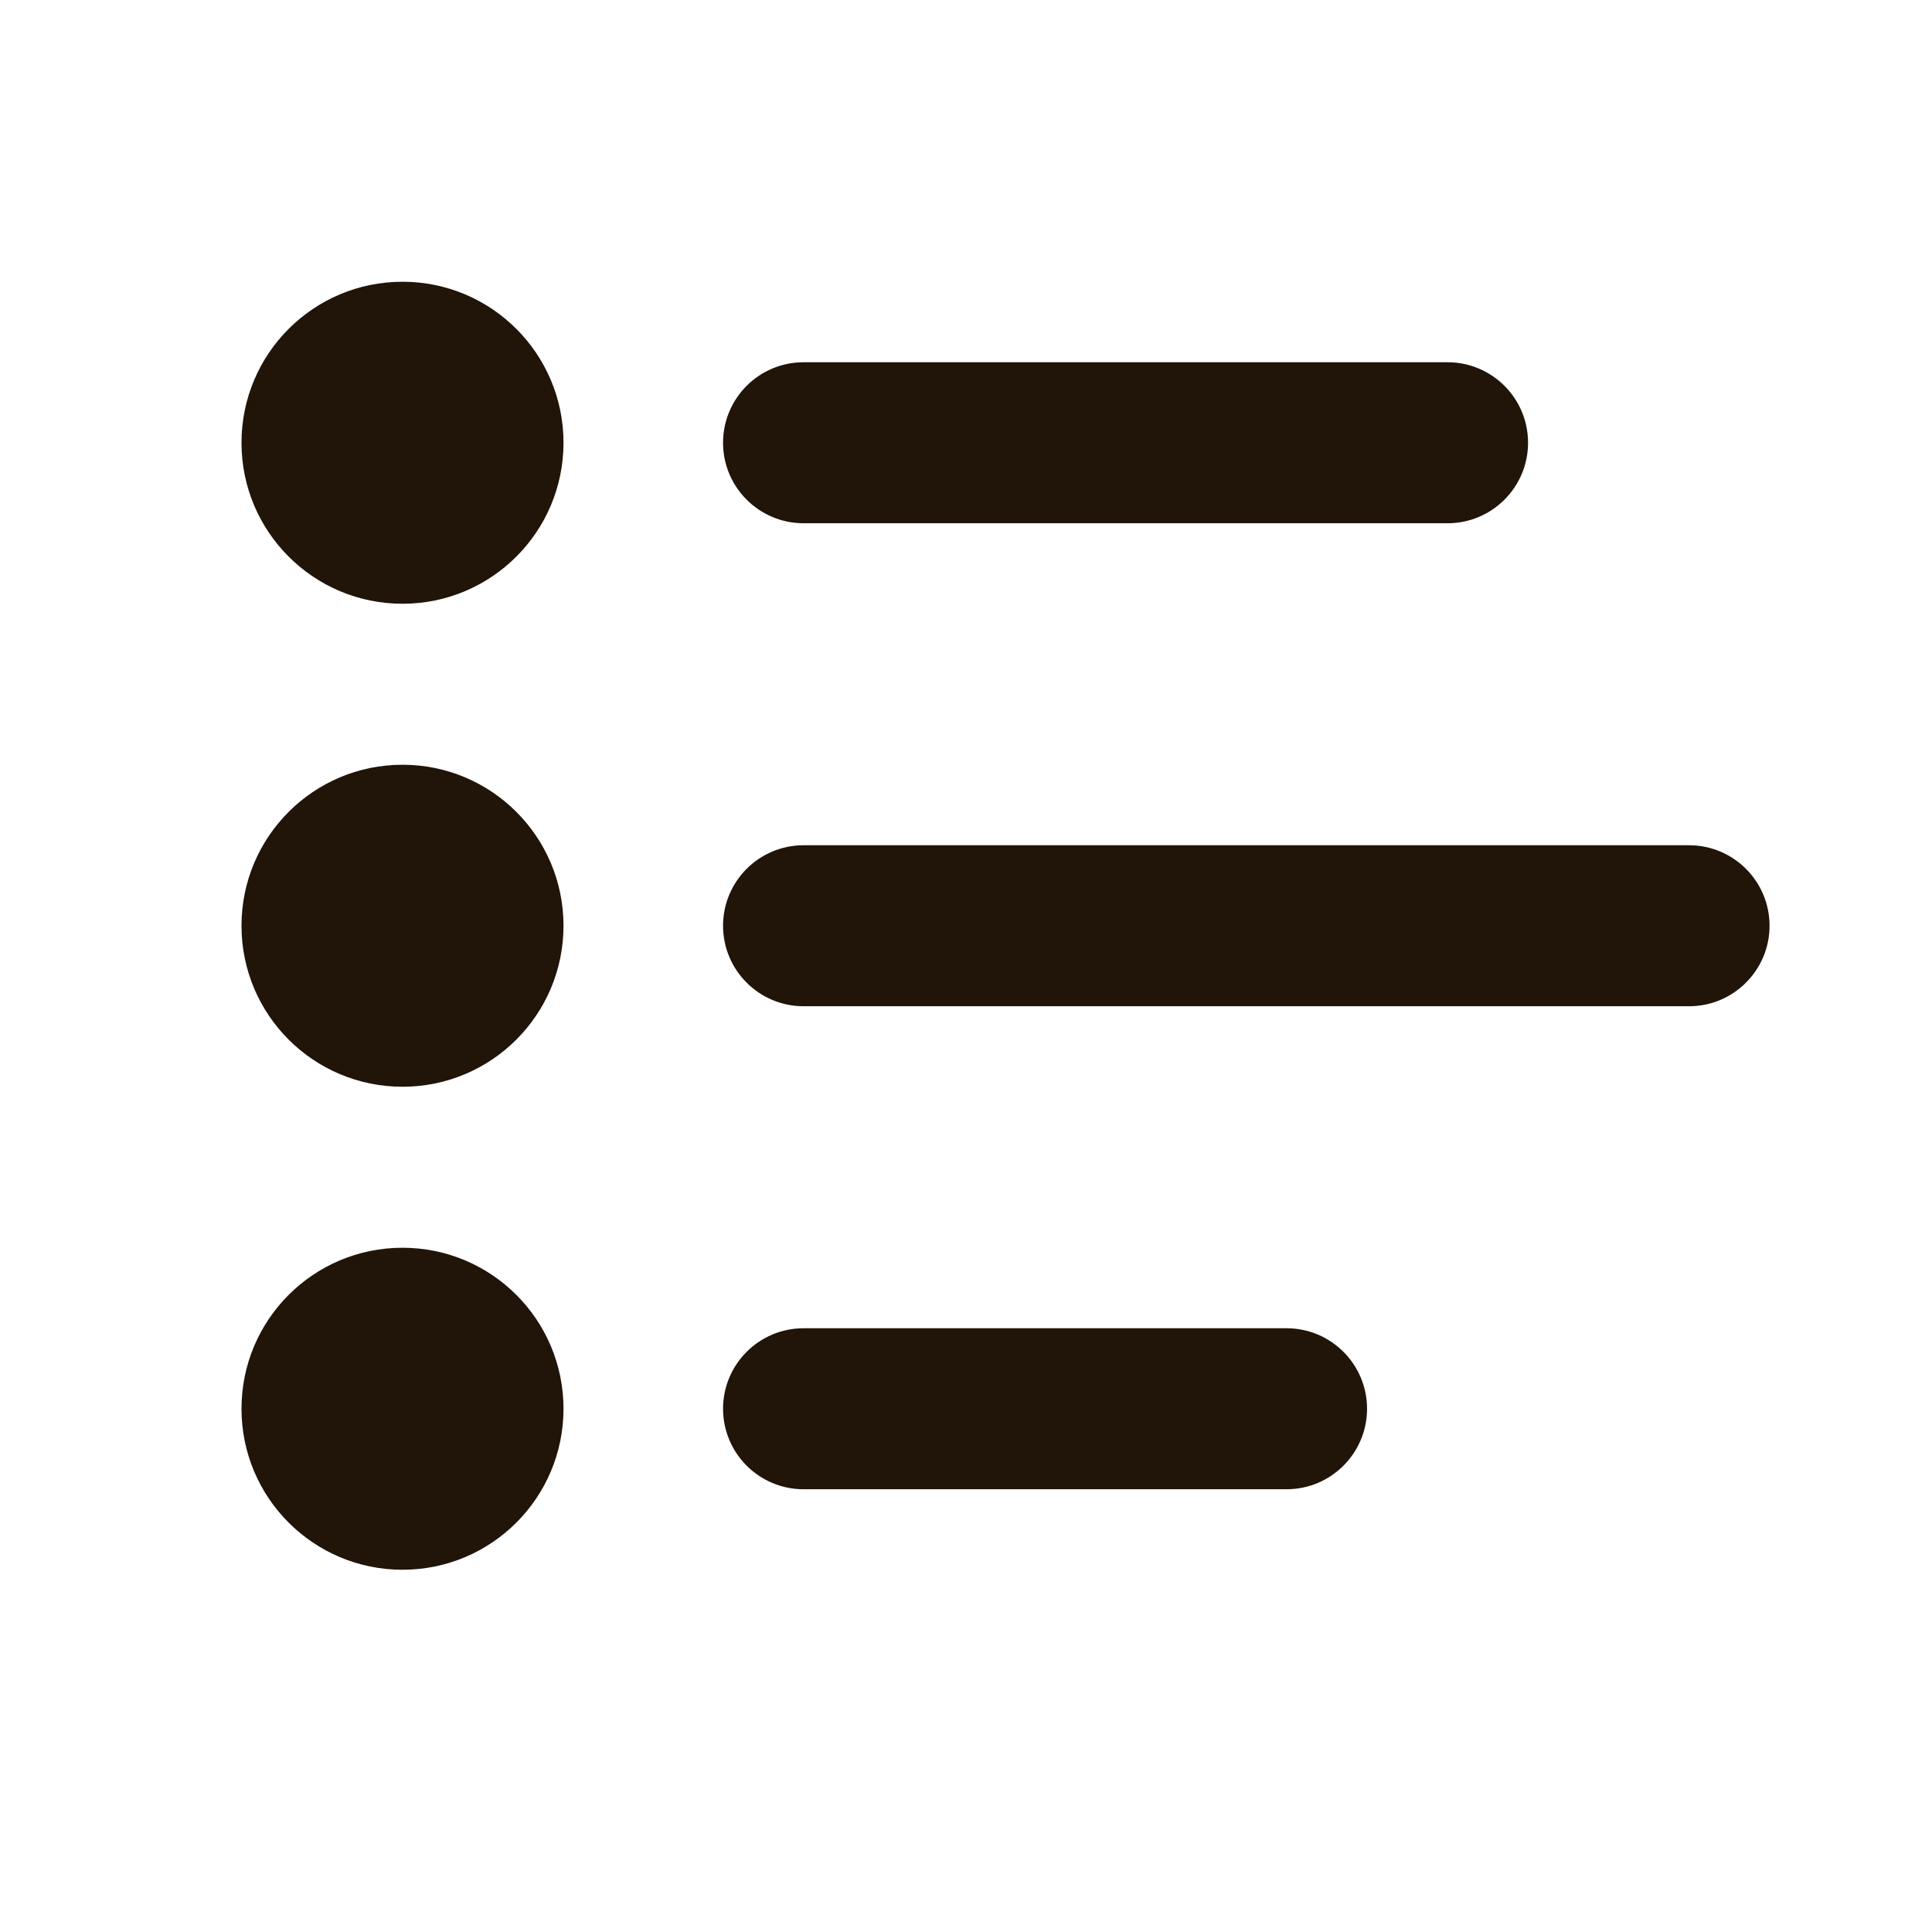
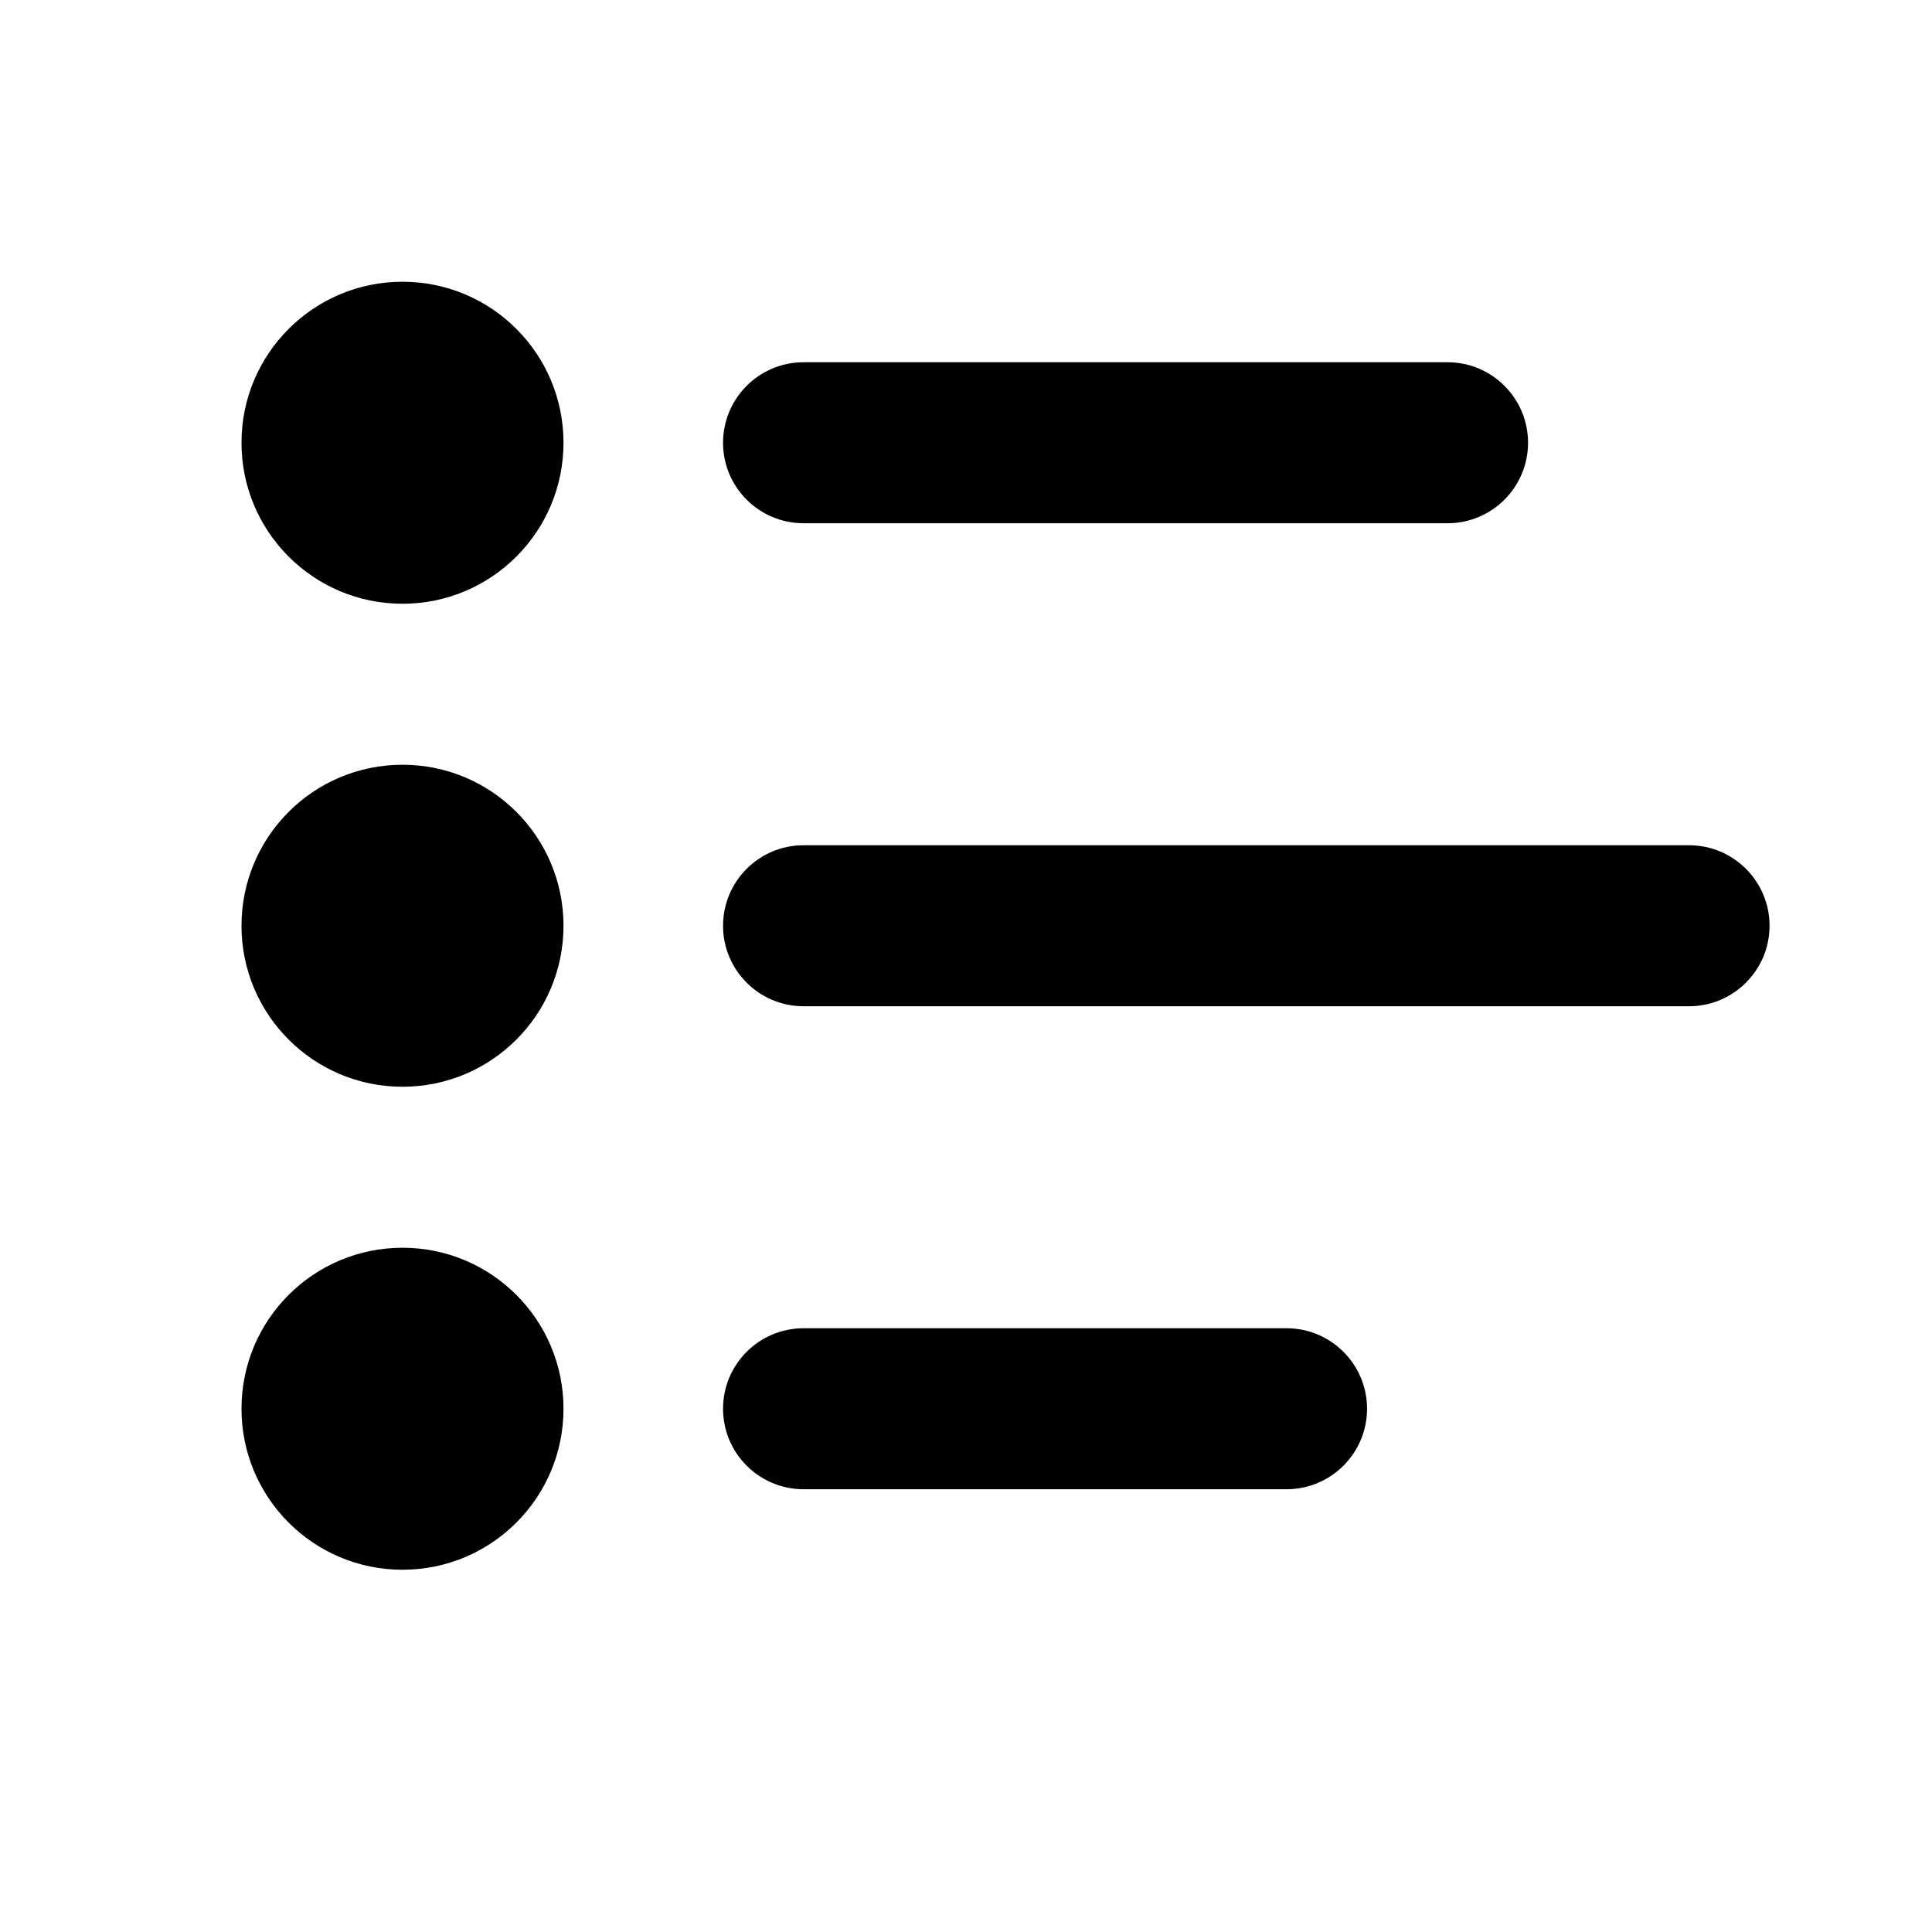
<svg xmlns="http://www.w3.org/2000/svg" width="24" height="24" viewBox="0 0 24 24" fill="none">
-   <path d="M7 5.5C7 6.605 6.105 7.5 5 7.5C3.895 7.5 3 6.605 3 5.5C3 4.395 3.895 3.5 5 3.5C6.105 3.5 7 4.395 7 5.5Z" fill="#211408" />
-   <path d="M7 11.5C7 12.605 6.105 13.5 5 13.5C3.895 13.5 3 12.605 3 11.5C3 10.395 3.895 9.5 5 9.5C6.105 9.5 7 10.395 7 11.5Z" fill="#211408" />
-   <path d="M7 17.5C7 18.605 6.105 19.5 5 19.5C3.895 19.5 3 18.605 3 17.5C3 16.395 3.895 15.5 5 15.5C6.105 15.5 7 16.395 7 17.5Z" fill="#211408" />
-   <path d="M8.982 5.5C8.982 4.948 9.43 4.5 9.982 4.5H17.982C18.534 4.5 18.982 4.948 18.982 5.5C18.982 6.052 18.534 6.5 17.982 6.5H9.982C9.43 6.5 8.982 6.052 8.982 5.5Z" fill="#211408" />
-   <path d="M8.982 11.5C8.982 10.948 9.43 10.5 9.982 10.5H20.982C21.534 10.5 21.982 10.948 21.982 11.5C21.982 12.052 21.534 12.5 20.982 12.5H9.982C9.43 12.5 8.982 12.052 8.982 11.5Z" fill="#211408" />
-   <path d="M8.982 17.5C8.982 16.948 9.43 16.5 9.982 16.5H15.982C16.534 16.5 16.982 16.948 16.982 17.5C16.982 18.052 16.534 18.5 15.982 18.5H9.982C9.43 18.5 8.982 18.052 8.982 17.5Z" fill="#211408" />
+   <path d="M7 5.5C7 6.605 6.105 7.5 5 7.5C3.895 7.5 3 6.605 3 5.5C3 4.395 3.895 3.5 5 3.5C6.105 3.5 7 4.395 7 5.5Z" fill="currentColor" />
+   <path d="M7 11.5C7 12.605 6.105 13.5 5 13.5C3.895 13.5 3 12.605 3 11.5C3 10.395 3.895 9.5 5 9.5C6.105 9.5 7 10.395 7 11.5Z" fill="currentColor" />
+   <path d="M7 17.5C7 18.605 6.105 19.5 5 19.5C3.895 19.5 3 18.605 3 17.5C3 16.395 3.895 15.5 5 15.5C6.105 15.5 7 16.395 7 17.5Z" fill="currentColor" />
+   <path d="M8.982 5.5C8.982 4.948 9.43 4.5 9.982 4.5H17.982C18.534 4.5 18.982 4.948 18.982 5.5C18.982 6.052 18.534 6.5 17.982 6.5H9.982C9.43 6.5 8.982 6.052 8.982 5.5Z" fill="currentColor" />
+   <path d="M8.982 11.5C8.982 10.948 9.43 10.5 9.982 10.5H20.982C21.534 10.5 21.982 10.948 21.982 11.5C21.982 12.052 21.534 12.5 20.982 12.5H9.982C9.43 12.5 8.982 12.052 8.982 11.5Z" fill="currentColor" />
+   <path d="M8.982 17.5C8.982 16.948 9.43 16.5 9.982 16.5H15.982C16.534 16.5 16.982 16.948 16.982 17.5C16.982 18.052 16.534 18.5 15.982 18.5H9.982C9.43 18.5 8.982 18.052 8.982 17.5Z" fill="currentColor" />
</svg>
